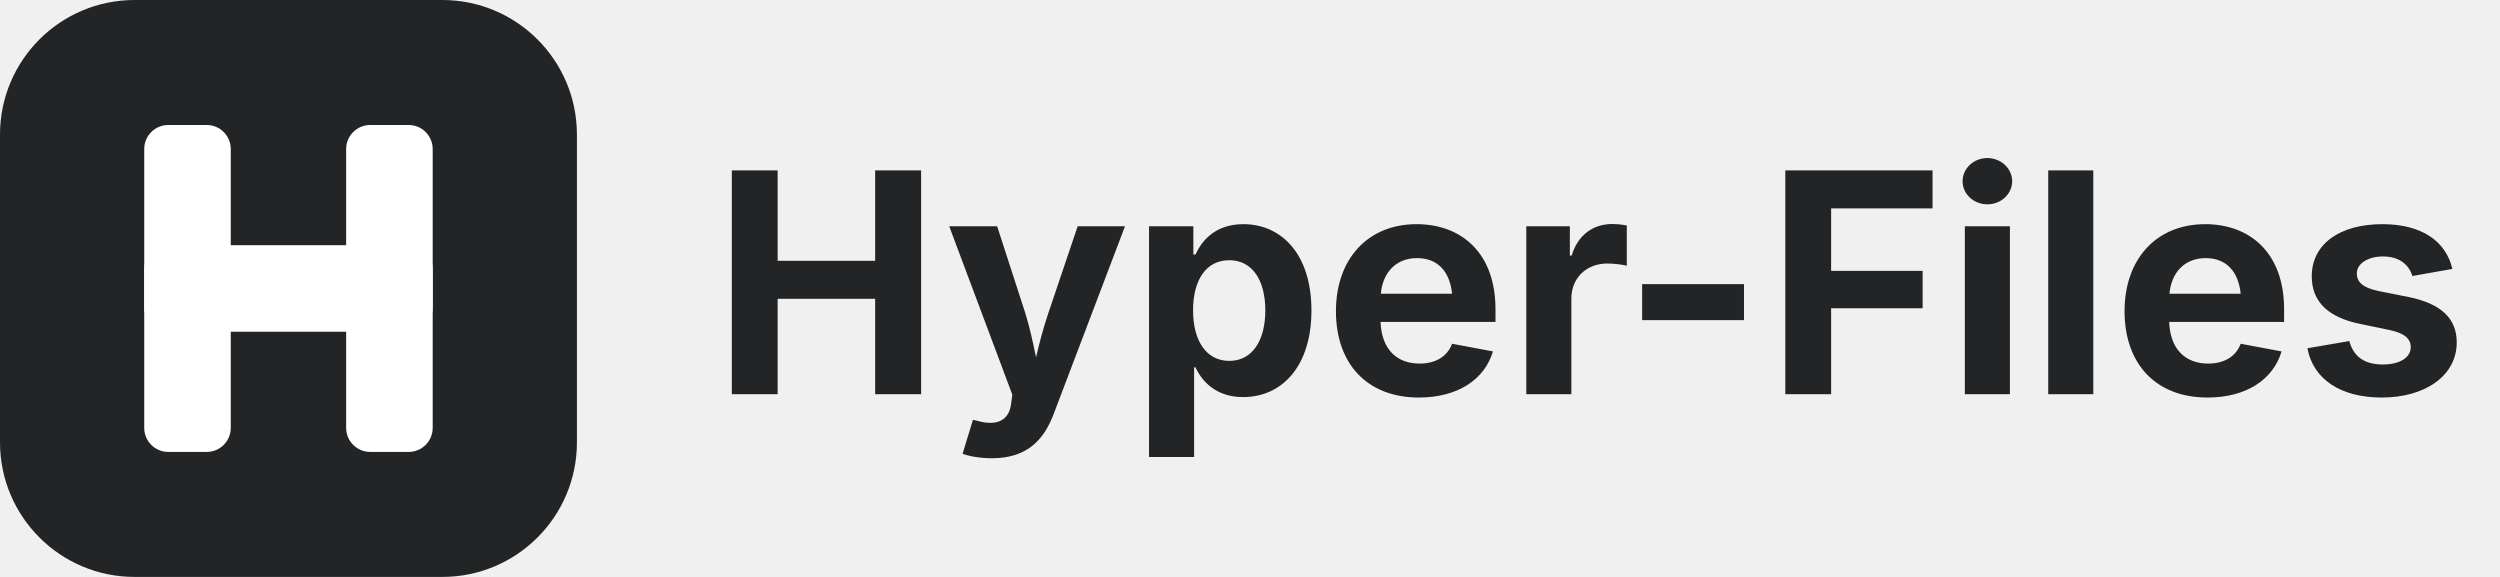
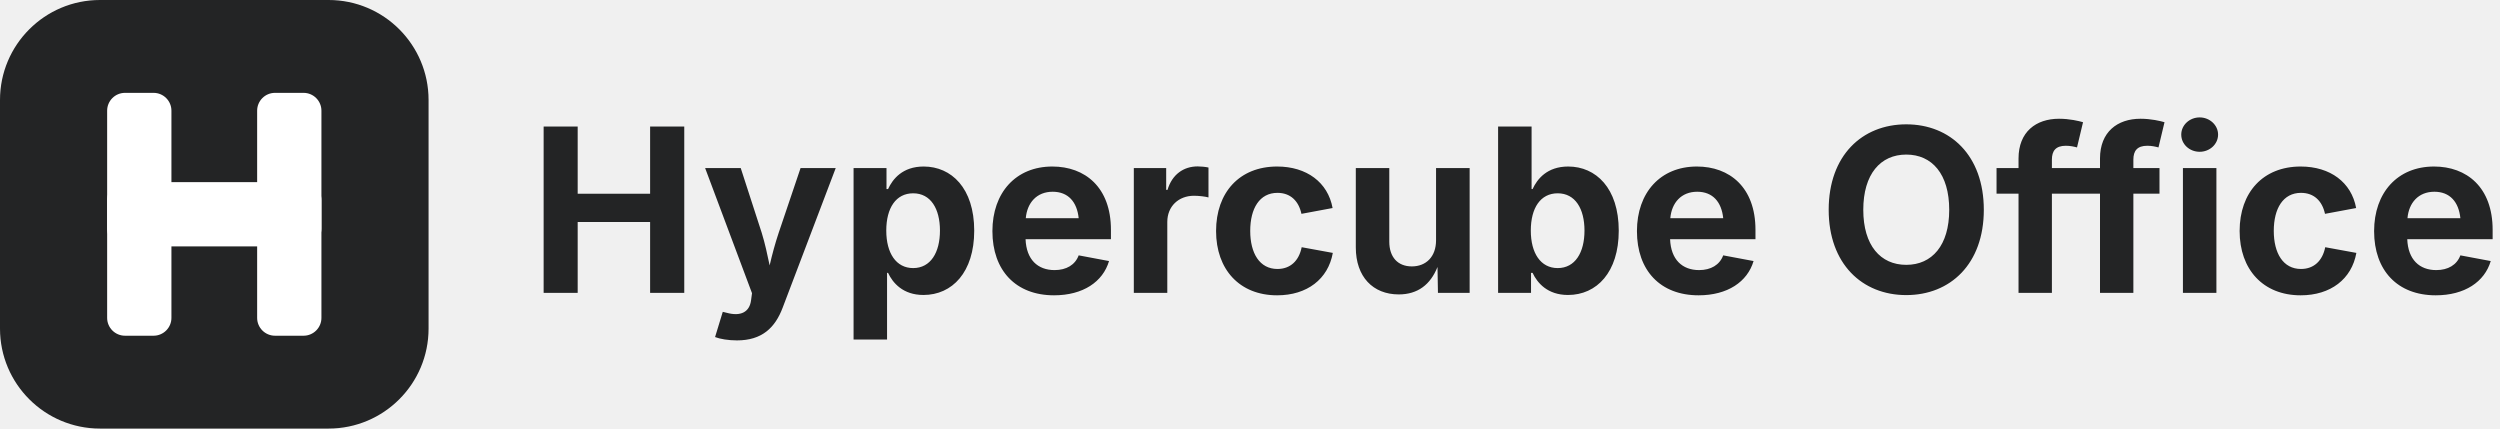
- <svg xmlns="http://www.w3.org/2000/svg" width="520" height="120" viewBox="0 0 520 120" fill="none">
+ <svg xmlns="http://www.w3.org/2000/svg" width="700" height="120" viewBox="0 0 700 120" fill="none">
  <rect x="0" y="0" width="120" height="120" rx="28" fill="#232425" />
  <rect x="30" y="26" width="18" height="68" rx="5" fill="#FFFFFF" />
  <rect x="72" y="26" width="18" height="68" rx="5" fill="#FFFFFF" />
  <rect x="30" y="51" width="60" height="18" rx="5" fill="#FFFFFF" />
-   <text x="148" y="82" fill="#232425" font-family="'Segoe UI', 'Inter', Arial, sans-serif" font-size="64" font-weight="700">Hyper-Files</text>
+   <text x="148" y="82" fill="#232425" font-family="'Segoe UI', 'Inter', Arial, sans-serif" font-size="64" font-weight="700">Hypercube Office</text>
</svg>
